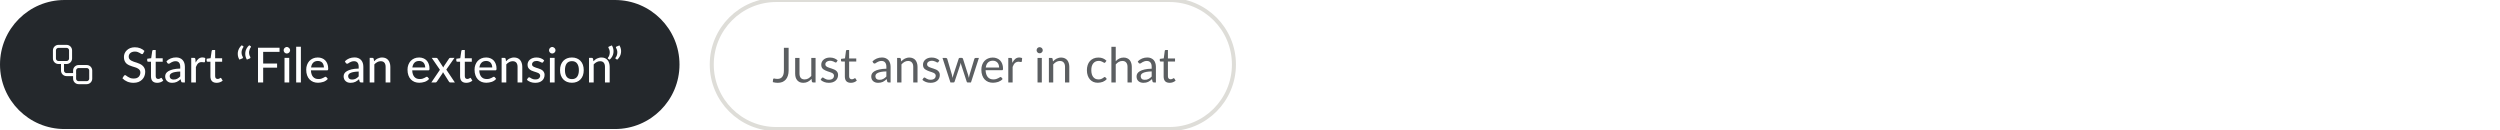
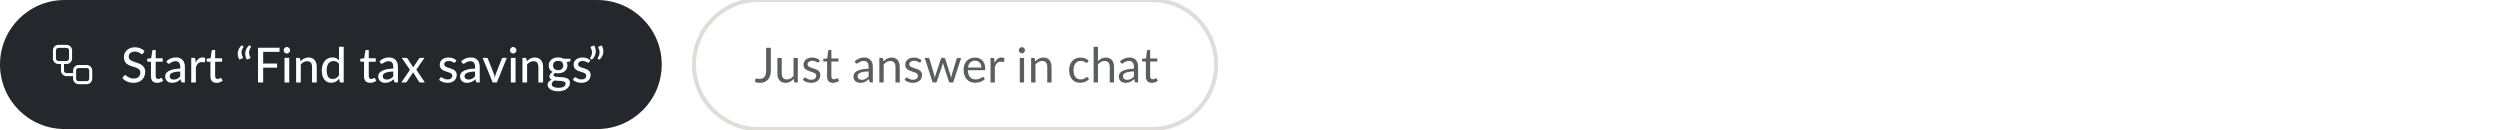
- <svg xmlns="http://www.w3.org/2000/svg" width="620" height="32" viewBox="626 516.641 620 32">
+ <svg xmlns="http://www.w3.org/2000/svg" width="620" height="32" viewBox="626 150.203 620 32">
  <g id="Chat / Buttons">
    <g id="Primary button">
-       <rect width="168.516" height="32" x="626" y="516.641" fill="rgb(36, 40, 44)" rx="16" ry="16" id="Fill" />
-       <g id="Icon / workflow" transform="matrix(0.5 0 0 0.5 638 526.641)">
+       <rect width="164.109" height="32" x="626" y="150.203" fill="rgb(36, 40, 44)" rx="16" ry="16" id="Fill" />
+       <g id="Icon / workflow" transform="matrix(0.5 0 0 0.5 638 160.203)">
        <rect id="Bounds" width="24" height="24" fill="none" />
        <rect width="8" height="8" x="3" y="3" rx="2" fill="none" stroke="rgb(255, 255, 255)" stroke-linecap="round" stroke-linejoin="round" stroke-width="1.5px" id="Border" />
        <path d="M7 11v4a2 2 0 0 0 2 2h4" fill="none" stroke="rgb(255, 255, 255)" stroke-linecap="round" stroke-linejoin="round" stroke-width="1.5px" />
        <rect width="8" height="8" x="13" y="13" rx="2" fill="none" stroke="rgb(255, 255, 255)" stroke-linecap="round" stroke-linejoin="round" stroke-width="1.5px" id="Border" />
      </g>
      <text dominant-baseline="text-after-edge" font-family="Lato, sans-serif" font-size="12px" font-weight="500" fill="rgb(255, 255, 255)">
-         <tspan xml:space="preserve" x="656" y="539.641">Start “</tspan>
-         <tspan xml:space="preserve" x="688.922" y="539.641">File an extension</tspan>
-         <tspan xml:space="preserve" x="776.141" y="539.641">”</tspan>
+         <tspan xml:space="preserve" x="656" y="173.203">Start “</tspan>
+         <tspan xml:space="preserve" x="688.922" y="173.203">Find tax savings</tspan>
+         <tspan xml:space="preserve" x="771.734" y="173.203">”</tspan>
      </text>
    </g>
    <g id="Secondary button">
-       <rect width="129.5" height="32" x="802.516" y="516.641" fill="rgb(255, 255, 255)" stroke="rgb(222, 221, 216)" stroke-width="1px" rx="16" ry="16" id="Fill" />
+       <rect width="129.5" height="32" x="798.109" y="150.203" fill="rgb(255, 255, 255)" stroke="rgb(222, 221, 216)" stroke-width="1px" rx="16" ry="16" id="Fill" />
      <text dominant-baseline="text-after-edge" font-family="Lato, sans-serif" font-size="12px" font-weight="400" fill="rgb(91, 94, 97)">
-         <tspan xml:space="preserve" x="817.516" y="539.641" textLength="99.5" lengthAdjust="spacingAndGlyphs">Just answer in chat</tspan>
+         <tspan xml:space="preserve" x="813.109" y="173.203" textLength="99.5" lengthAdjust="spacingAndGlyphs">Just answer in chat</tspan>
      </text>
    </g>
  </g>
</svg>
